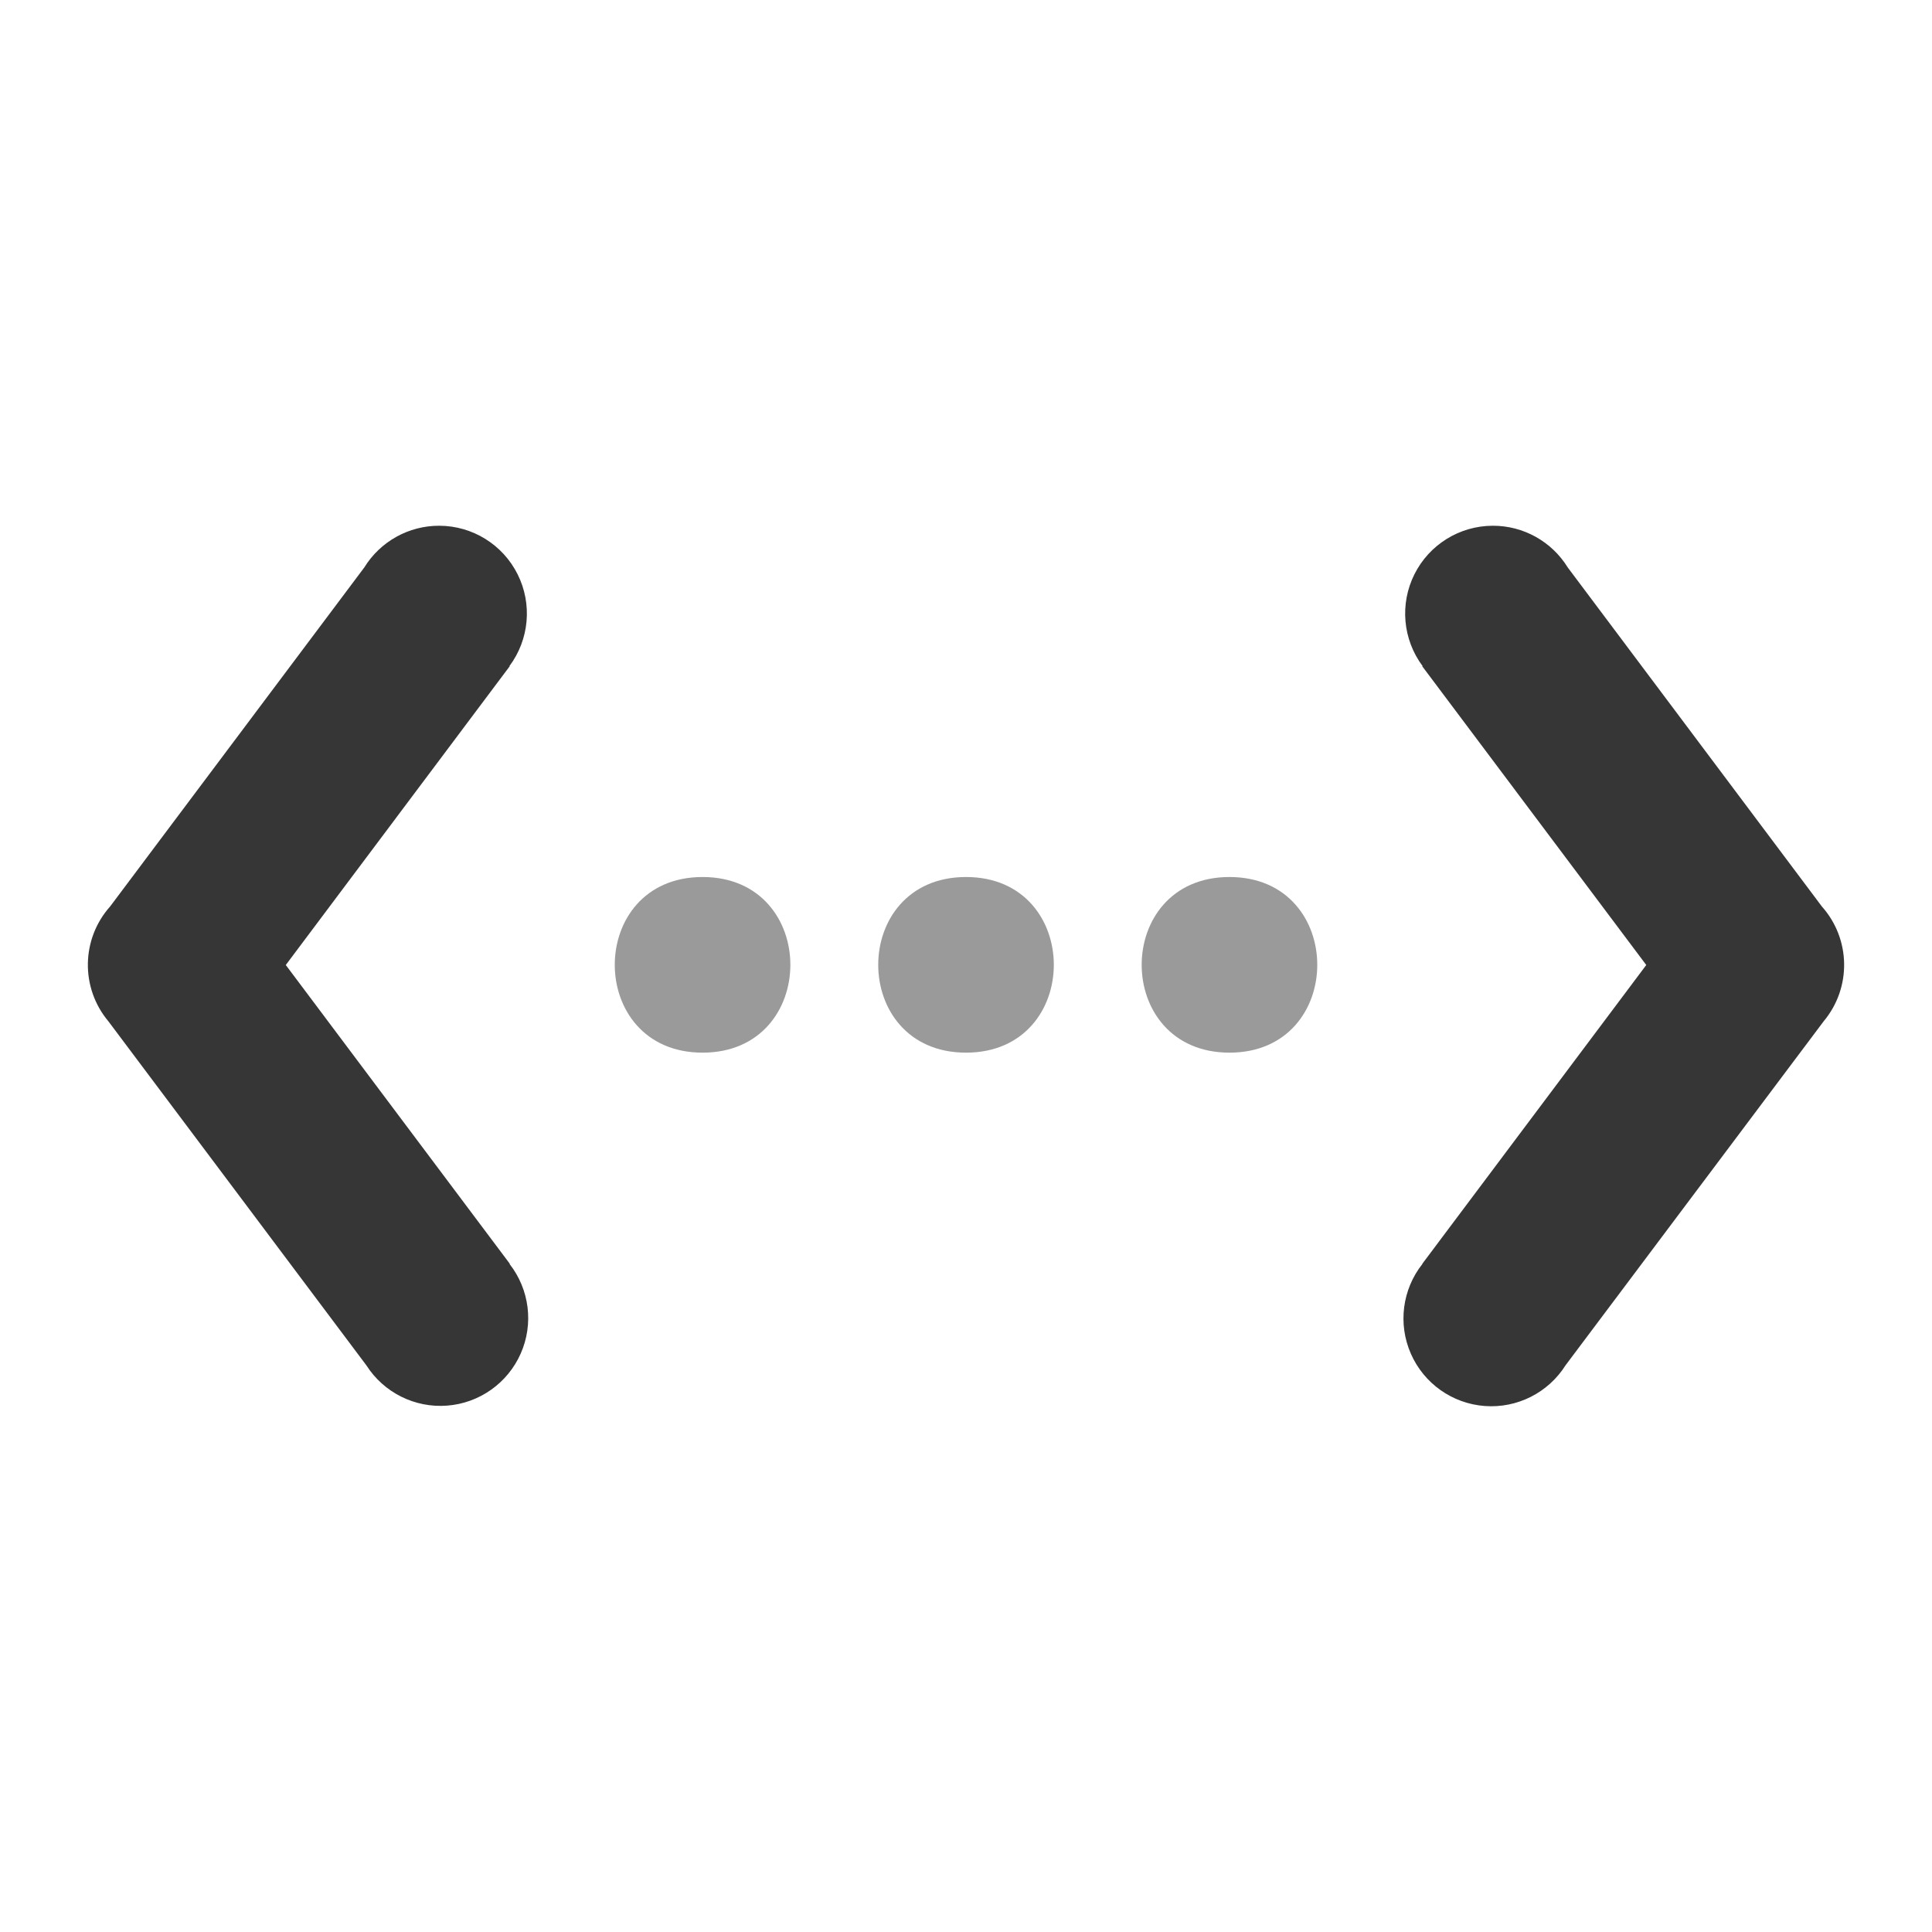
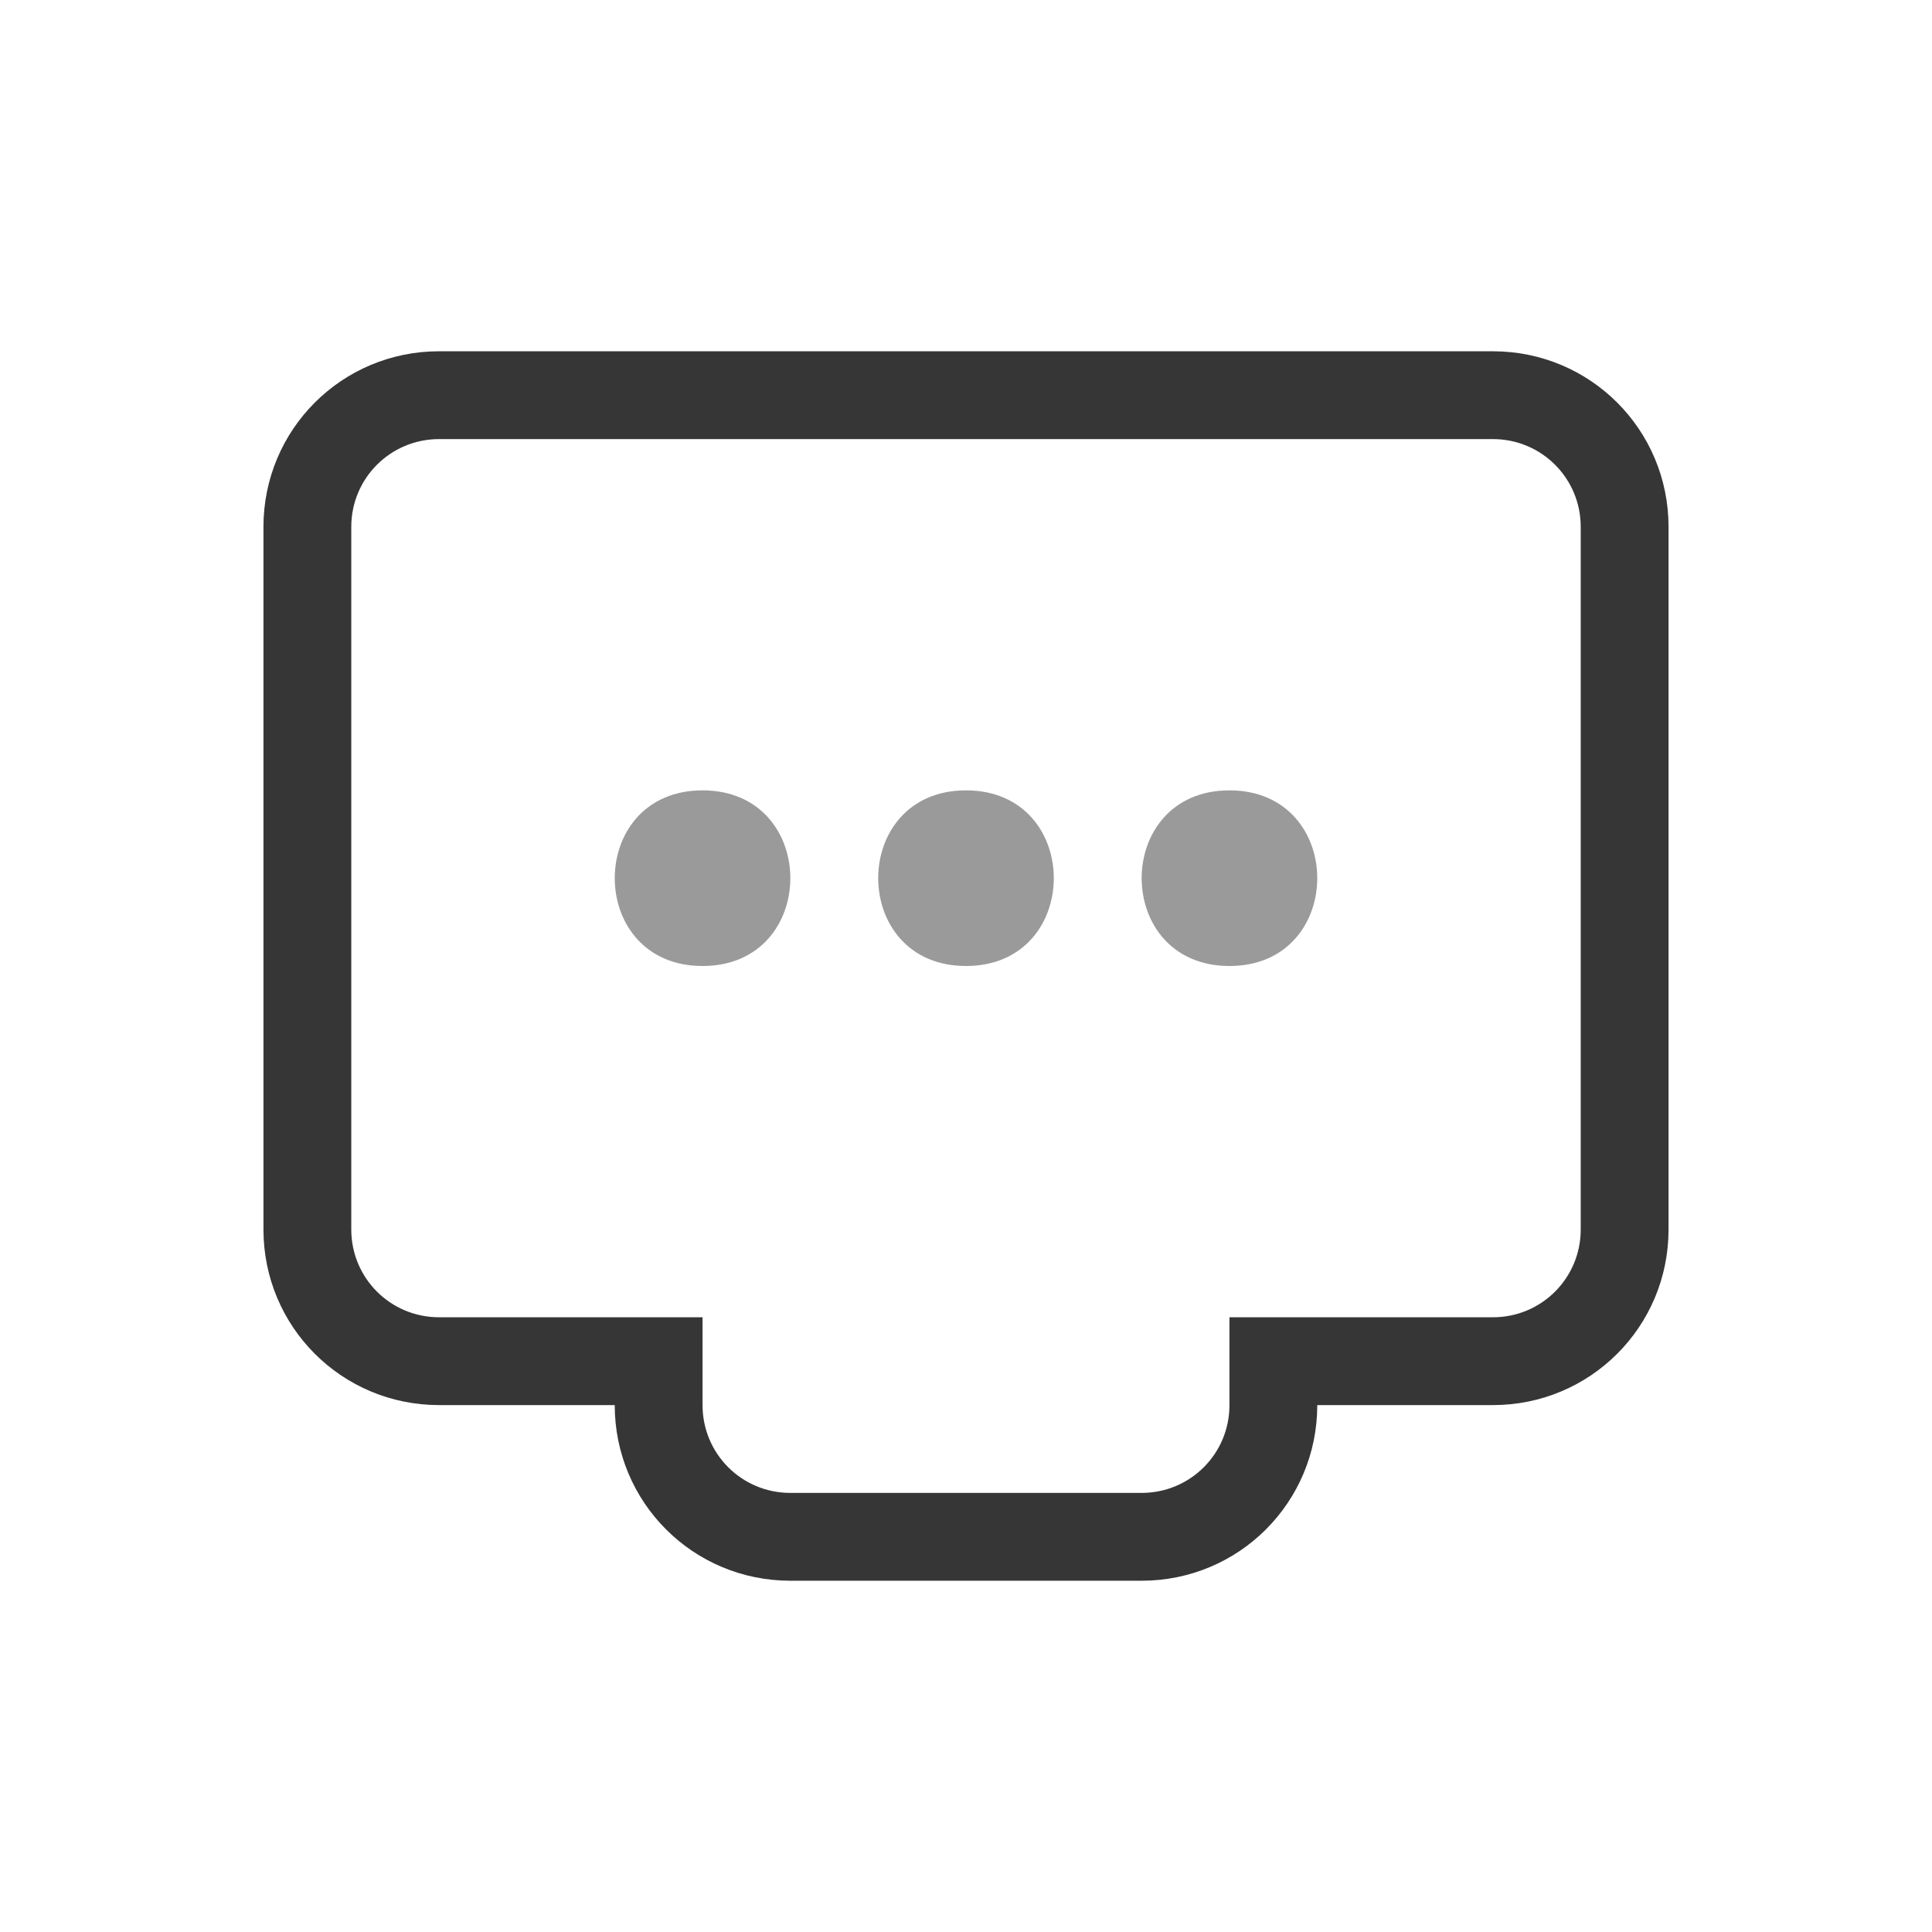
<svg xmlns="http://www.w3.org/2000/svg" width="22" height="22" version="1.1">
  <defs>
-     <style id="current-color-scheme" type="text/css">
-    .ColorScheme-Text { color:#363636; } .ColorScheme-Highlight { color:#4285f4; }
-   </style>
+     <style id="current-color-scheme" type="text/css">.ColorScheme-Text { color:#363636; } .ColorScheme-Highlight { color:#4285f4; }</style>
  </defs>
-   <g transform="translate(-.99978 -1.0133)" class="ColorScheme-Text" fill="currentColor">
-     <path d="m6.002 7a1 1 0 0 0-0.854 0.475l-2.894 3.86a1 1 0 0 0-0.02 1.308l2.938 3.918a1 1 0 1 0 1.63-1.155l3e-3 -2e-3 -2.551-3.402 2.55-3.402-3e-3 -2e-3a1 1 0 0 0-0.799-1.598zm11.996 0a1 1 0 0 0-0.799 1.598l-4e-3 2e-3 2.551 3.402-2.55 3.402 1e-3 2e-3a1 1 0 1 0 1.63 1.154l2.939-3.917a1 1 0 0 0-0.02-1.307l-2.894-3.861a1 1 0 0 0-0.854-0.475z" />
-     <path d="m9 11c-1.333 0-1.333 2 0 2s1.333-2 0-2zm3 0c-1.333 0-1.333 2 0 2s1.333-2 0-2zm3 0c-1.333 0-1.333 2 0 2s1.333-2 0-2z" opacity=".5" />
-   </g>
+   <path class="ColorScheme-Text" d="m8 9c-1.333 0-1.333 2 0 2s1.333-2 0-2zm3 0c-1.333 0-1.333 2 0 2s1.333-2 0-2zm3 0c-1.333 0-1.333 2 0 2s1.333-2 0-2z" fill="currentColor" opacity=".5" />
+   <path class="ColorScheme-Text" d="m5 4c-1.108 0-2 0.892-2 2v8c0 1.108 0.892 2 2 2h2c0 1.108 0.892 2 2 2h4c1.108 0 2-0.892 2-2h2c1.108 0 2-0.892 2-2v-8c0-1.108-0.892-2-2-2zm0 1h12c0.554 0 1 0.446 1 1v8c0 0.554-0.446 1-1 1h-3v1c0 0.554-0.446 1-1 1h-4c-0.554 0-1-0.446-1-1v-1h-3c-0.554 0-1-0.446-1-1v-8c0-0.554 0.446-1 1-1z" fill="currentColor" />
</svg>
